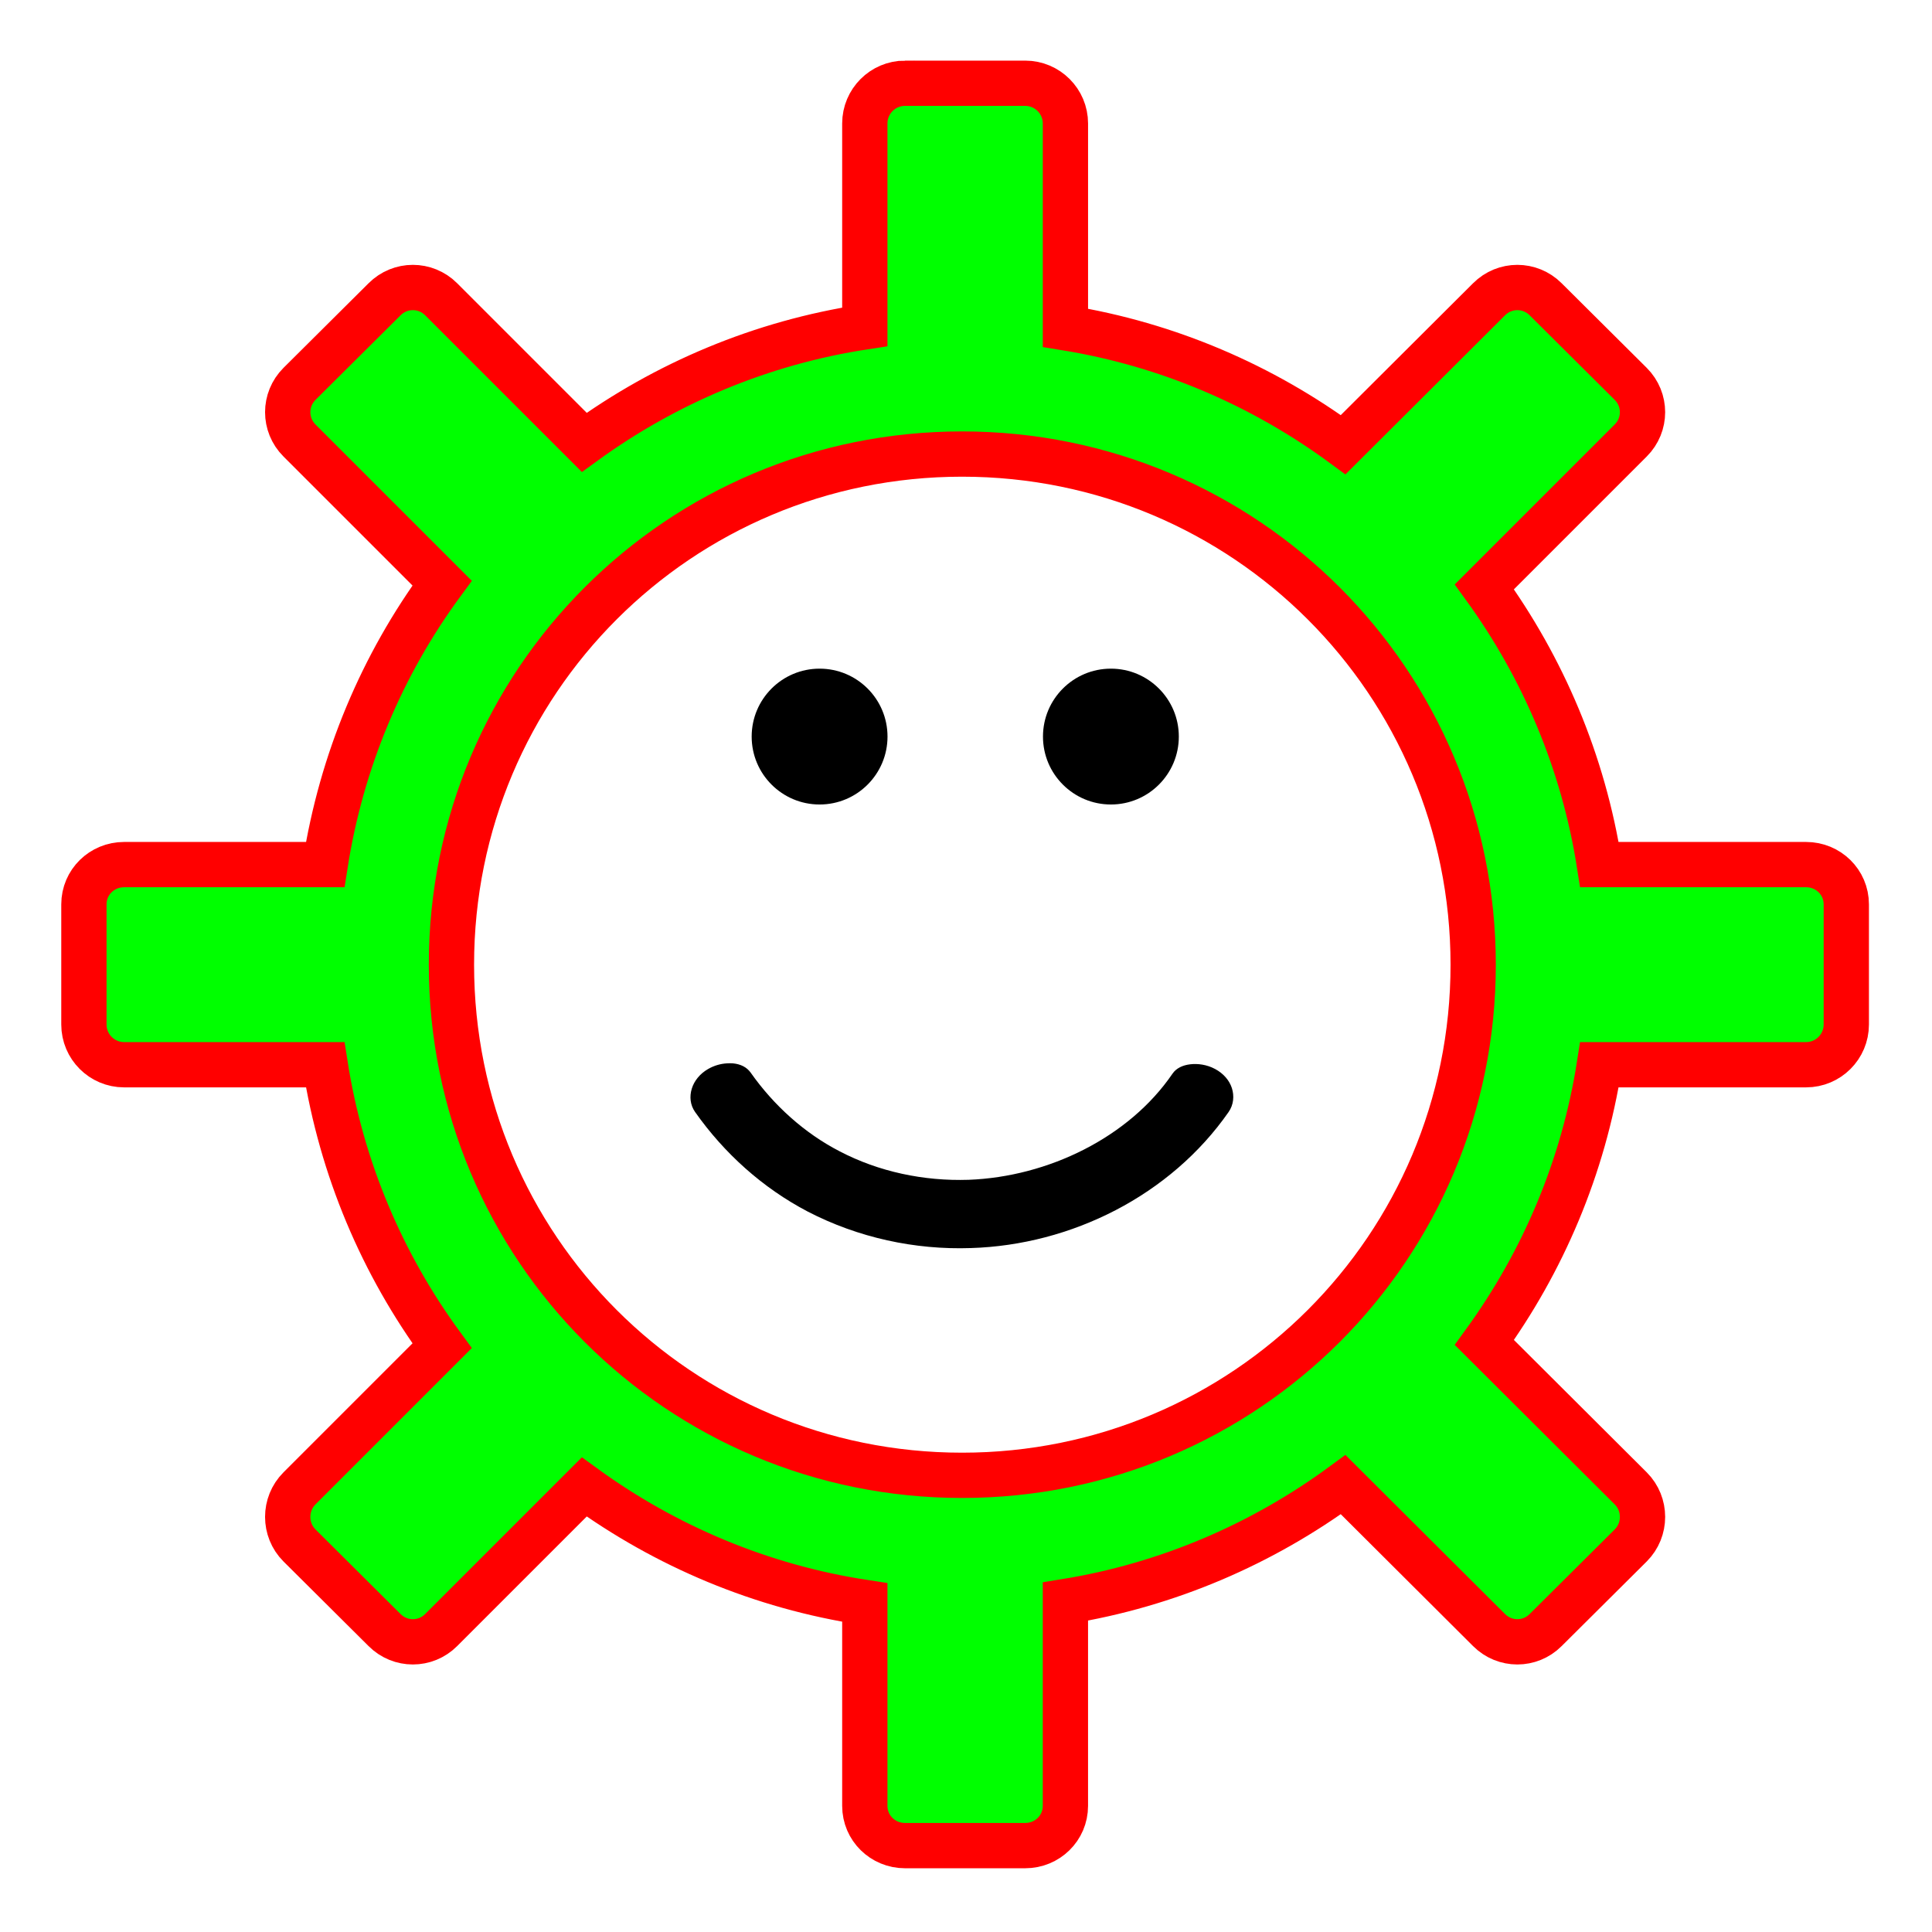
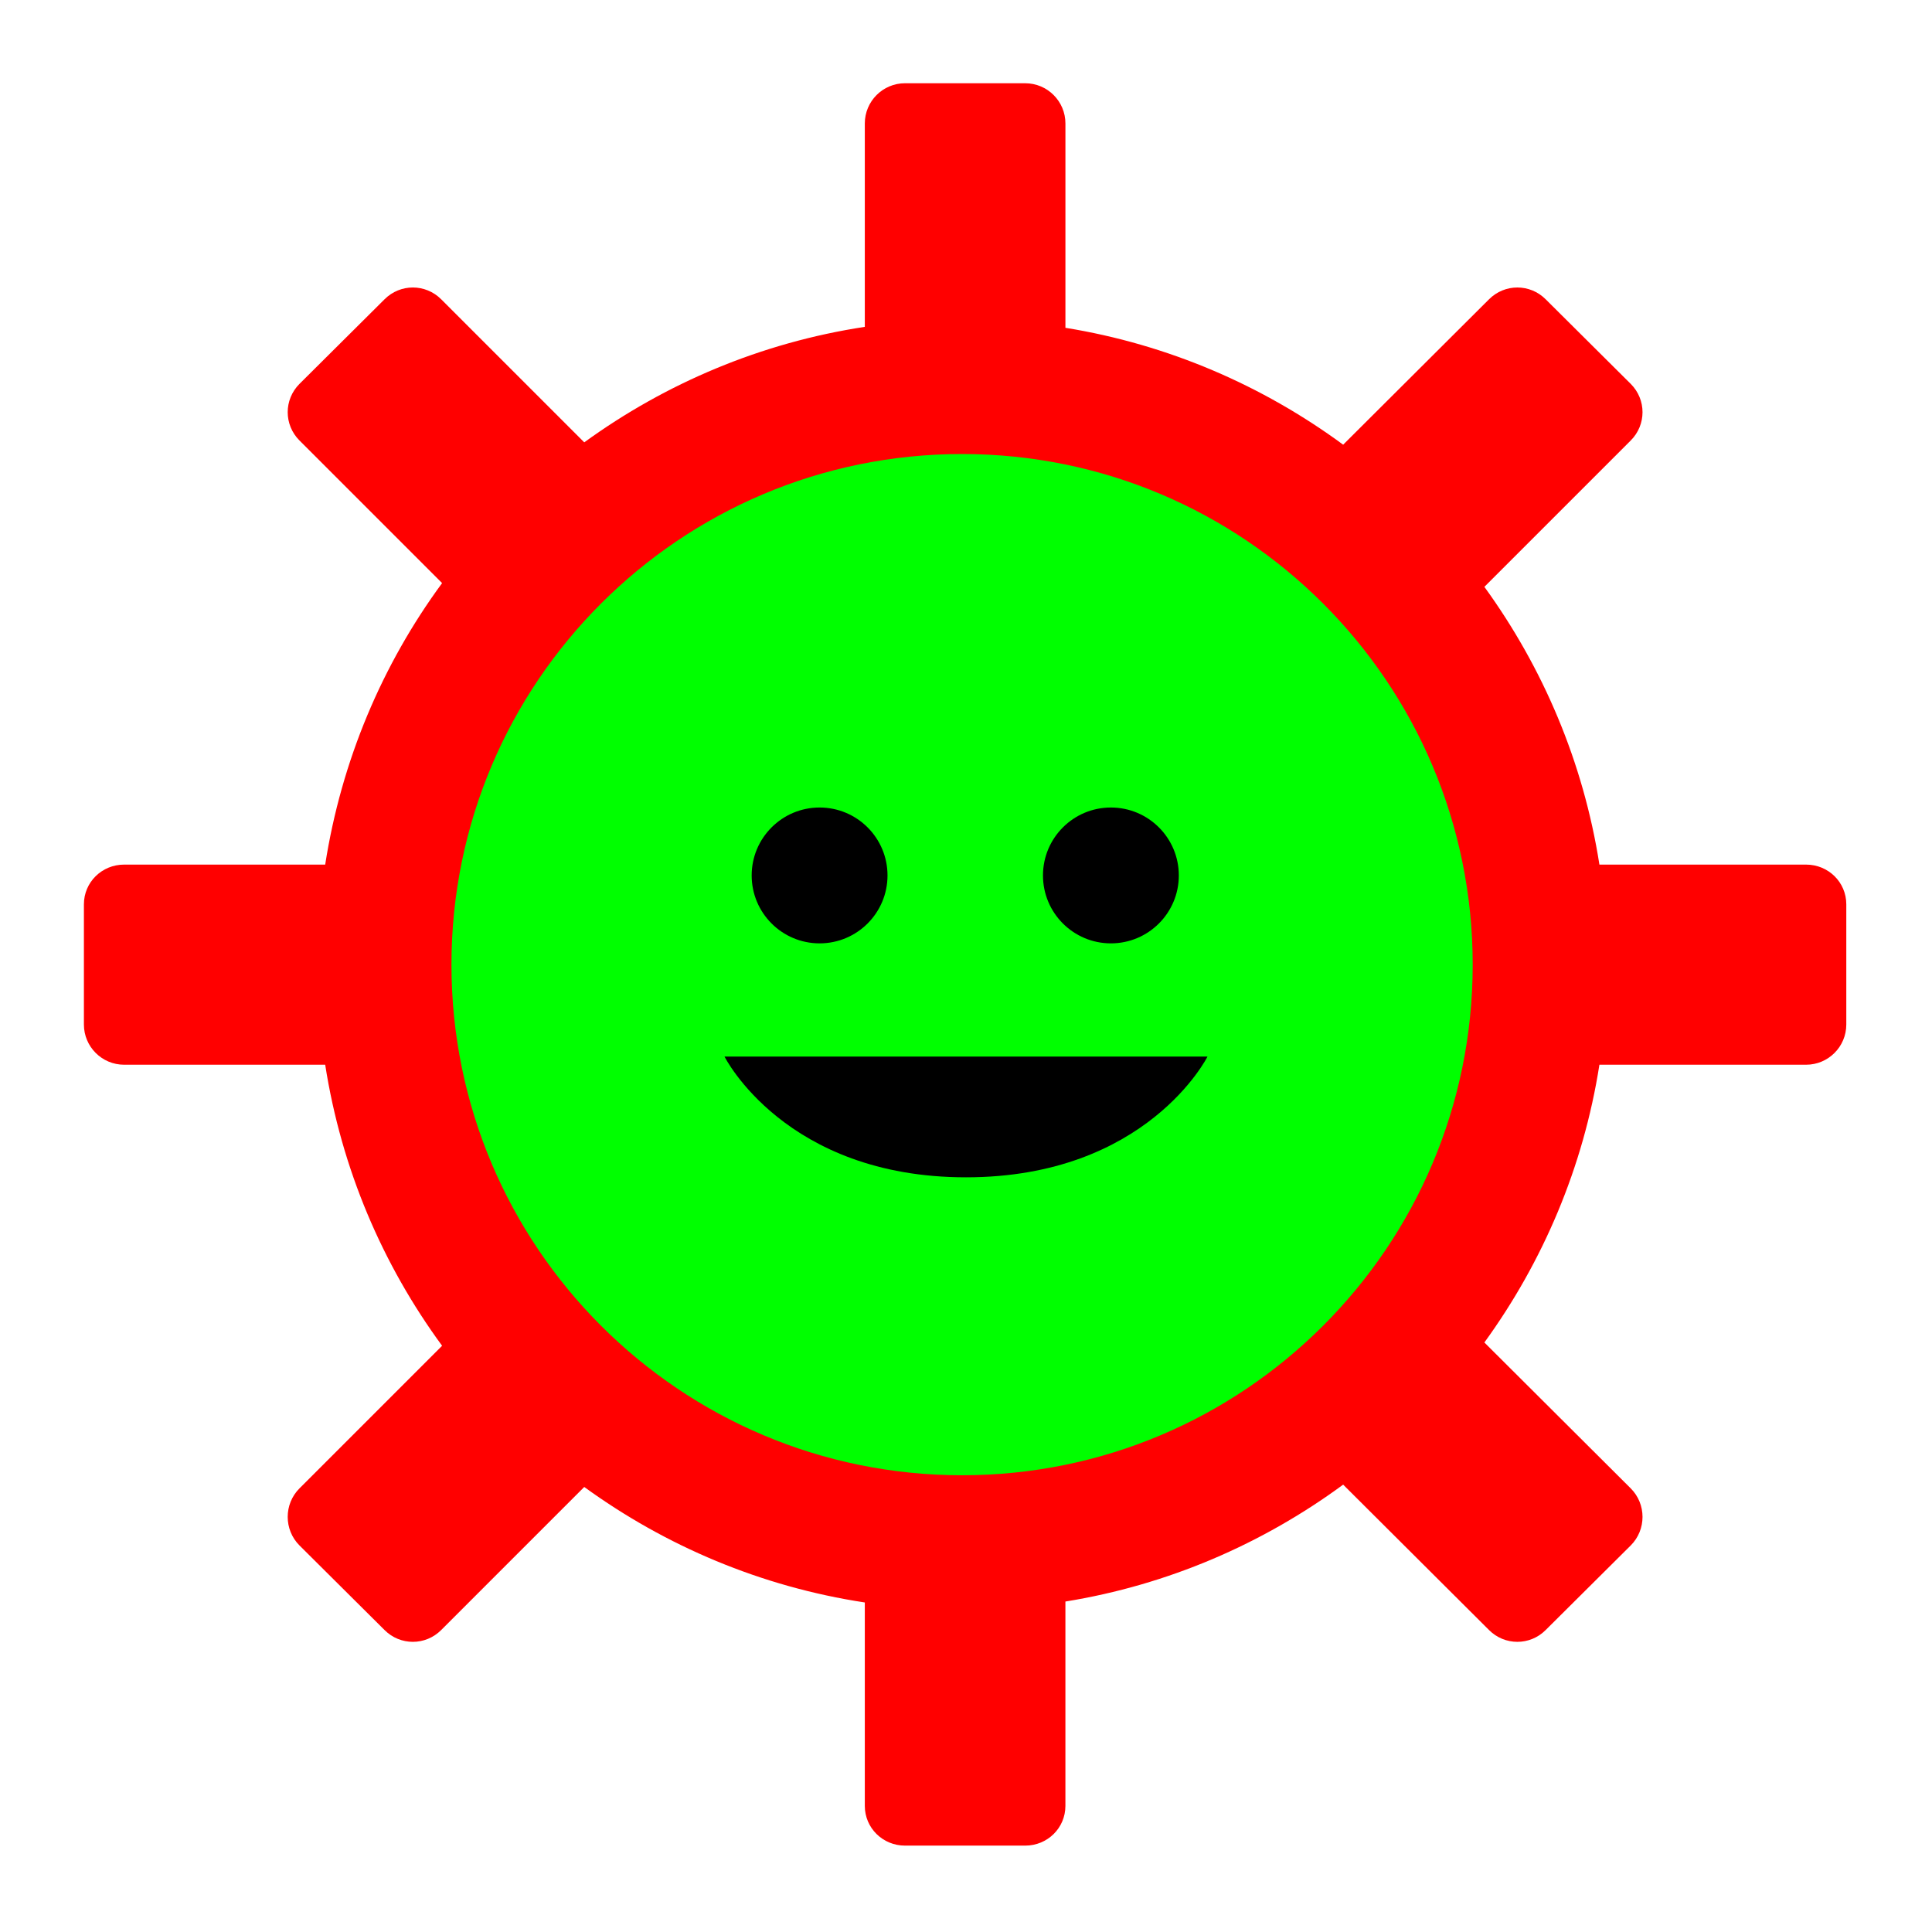
<svg xmlns="http://www.w3.org/2000/svg" width="32" height="32" viewBox="0 0 128 128" version="1.1">
-   <path fill="#00FF00" stroke="#FF0000" stroke-width="3" d="m 59.96,5.515 c -1.47,0 -2.664,1.194 -2.664,2.664 l 0,13.476 c -6.866,1.044 -13.198,3.739 -18.588,7.652 l -9.48,-9.48 c -1.04,-1.04 -2.709,-1.04 -3.749,0 l -5.638,5.607 c -1.04,1.04 -1.04,2.709 0,3.749 l 9.449,9.449 c -3.966,5.396 -6.668,11.756 -7.745,18.65 l -13.322,0 c -1.47,0 -2.664,1.163 -2.664,2.633 l 0,7.962 c 0,1.47 1.194,2.664 2.664,2.664 l 13.322,0 c 1.076,6.886 3.788,13.228 7.745,18.619 l -9.449,9.449 c -1.04,1.04 -1.04,2.74 0,3.78 l 5.638,5.607 c 1.04,1.04 2.709,1.04 3.749,0 l 9.48,-9.48 c 5.39,3.914 11.722,6.609 18.588,7.652 l 0,13.476 c 0,1.47 1.194,2.633 2.664,2.633 l 7.962,0 c 1.47,0 2.664,-1.163 2.664,-2.633 l 0,-13.538 c 6.803,-1.101 13.067,-3.824 18.402,-7.745 l 9.666,9.635 c 1.04,1.04 2.709,1.04 3.749,0 l 5.638,-5.607 c 1.04,-1.04 1.04,-2.74 0,-3.78 l -9.697,-9.666 c 3.878,-5.345 6.558,-11.607 7.621,-18.402 l 13.693,0 c 1.47,0 2.664,-1.194 2.664,-2.664 l 0,-7.962 c 0,-1.47 -1.194,-2.633 -2.664,-2.633 l -13.693,0 c -1.064,-6.796 -3.743,-13.057 -7.621,-18.402 l 9.697,-9.697 c 1.04,-1.04 1.04,-2.709 0,-3.749 l -5.638,-5.607 c -1.04,-1.04 -2.709,-1.04 -3.749,0 l -9.666,9.635 C 83.654,25.541 77.39,22.818 70.587,21.718 l 0,-13.538 c 0,-1.47 -1.194,-2.664 -2.664,-2.664 l -7.962,0 z m 3.78,24.567 c 18.734,0 33.862,15.097 33.862,33.831 0,18.734 -15.128,33.831 -33.862,33.831 -18.734,0 -33.831,-15.097 -33.831,-33.831 0,-18.734 15.097,-33.831 33.831,-33.831 z" />
-   <circle cx="54.3" cy="48.8" r="4.5" fill="#000000" />
-   <circle cx="73.6" cy="48.8" r="4.5" fill="#000000" />
-   <path fill="#000000" d="M 48.157,70.45 c -0.405,0.024 -0.832,0.139 -1.239,0.372 -0.543,0.311 -0.923,0.781 -1.084,1.301 -0.161,0.521 -0.111,1.083 0.217,1.549 1.924,2.731 4.47,5.03 7.466,6.599 3.34,1.729 7.095,2.545 10.812,2.416 6.654,-0.203 13.219,-3.487 17.07,-9.015 0.33,-0.474 0.384,-1.061 0.217,-1.58 -0.167,-0.519 -0.563,-0.976 -1.115,-1.27 -0.552,-0.294 -1.142,-0.367 -1.642,-0.31 -0.5,0.057 -0.93,0.258 -1.177,0.62 -2.879,4.223 -8.24,6.834 -13.507,7.033 -2.971,0.096 -5.955,-0.531 -8.551,-1.89 -2.319,-1.196 -4.358,-3.036 -5.886,-5.205 -0.261,-0.37 -0.669,-0.57 -1.177,-0.62 -0.127,-0.012 -0.268,-0.008 -0.403,0 z" />
+   <path fill="#FF0000" d="m 59.96,5.515 c -1.47,0 -2.664,1.194 -2.664,2.664 l 0,13.476 c -6.866,1.044 -13.198,3.739 -18.588,7.652 l -9.48,-9.48 c -1.04,-1.04 -2.709,-1.04 -3.749,0 l -5.638,5.607 c -1.04,1.04 -1.04,2.709 0,3.749 l 9.449,9.449 c -3.966,5.396 -6.668,11.756 -7.745,18.65 l -13.322,0 c -1.47,0 -2.664,1.163 -2.664,2.633 l 0,7.962 c 0,1.47 1.194,2.664 2.664,2.664 l 13.322,0 c 1.076,6.886 3.788,13.228 7.745,18.619 l -9.449,9.449 c -1.04,1.04 -1.04,2.74 0,3.78 l 5.638,5.607 c 1.04,1.04 2.709,1.04 3.749,0 l 9.48,-9.48 c 5.39,3.914 11.722,6.609 18.588,7.652 l 0,13.476 c 0,1.47 1.194,2.633 2.664,2.633 l 7.962,0 c 1.47,0 2.664,-1.163 2.664,-2.633 l 0,-13.538 c 6.803,-1.101 13.067,-3.824 18.402,-7.745 l 9.666,9.635 c 1.04,1.04 2.709,1.04 3.749,0 l 5.638,-5.607 c 1.04,-1.04 1.04,-2.74 0,-3.78 l -9.697,-9.666 c 3.878,-5.345 6.558,-11.607 7.621,-18.402 l 13.693,0 c 1.47,0 2.664,-1.194 2.664,-2.664 l 0,-7.962 c 0,-1.47 -1.194,-2.633 -2.664,-2.633 l -13.693,0 c -1.064,-6.796 -3.743,-13.057 -7.621,-18.402 l 9.697,-9.697 c 1.04,-1.04 1.04,-2.709 0,-3.749 l -5.638,-5.607 c -1.04,-1.04 -2.709,-1.04 -3.749,0 l -9.666,9.635 C 83.654,25.541 77.39,22.818 70.587,21.718 l 0,-13.538 c 0,-1.47 -1.194,-2.664 -2.664,-2.664 l -7.962,0 z" />
+   <circle cx="63.74" cy="63.91" r="33.83" fill="#00FF00" />
+   <circle cx="54.3" cy="58" r="4.5" fill="#000000" />
+   <circle cx="73.6" cy="58" r="4.5" fill="#000000" />
+   <path fill="#000000" d="M 48,70 c 0,0 4,8 16,8 c 12,0 16,-8 16,-8 z" />
</svg>
